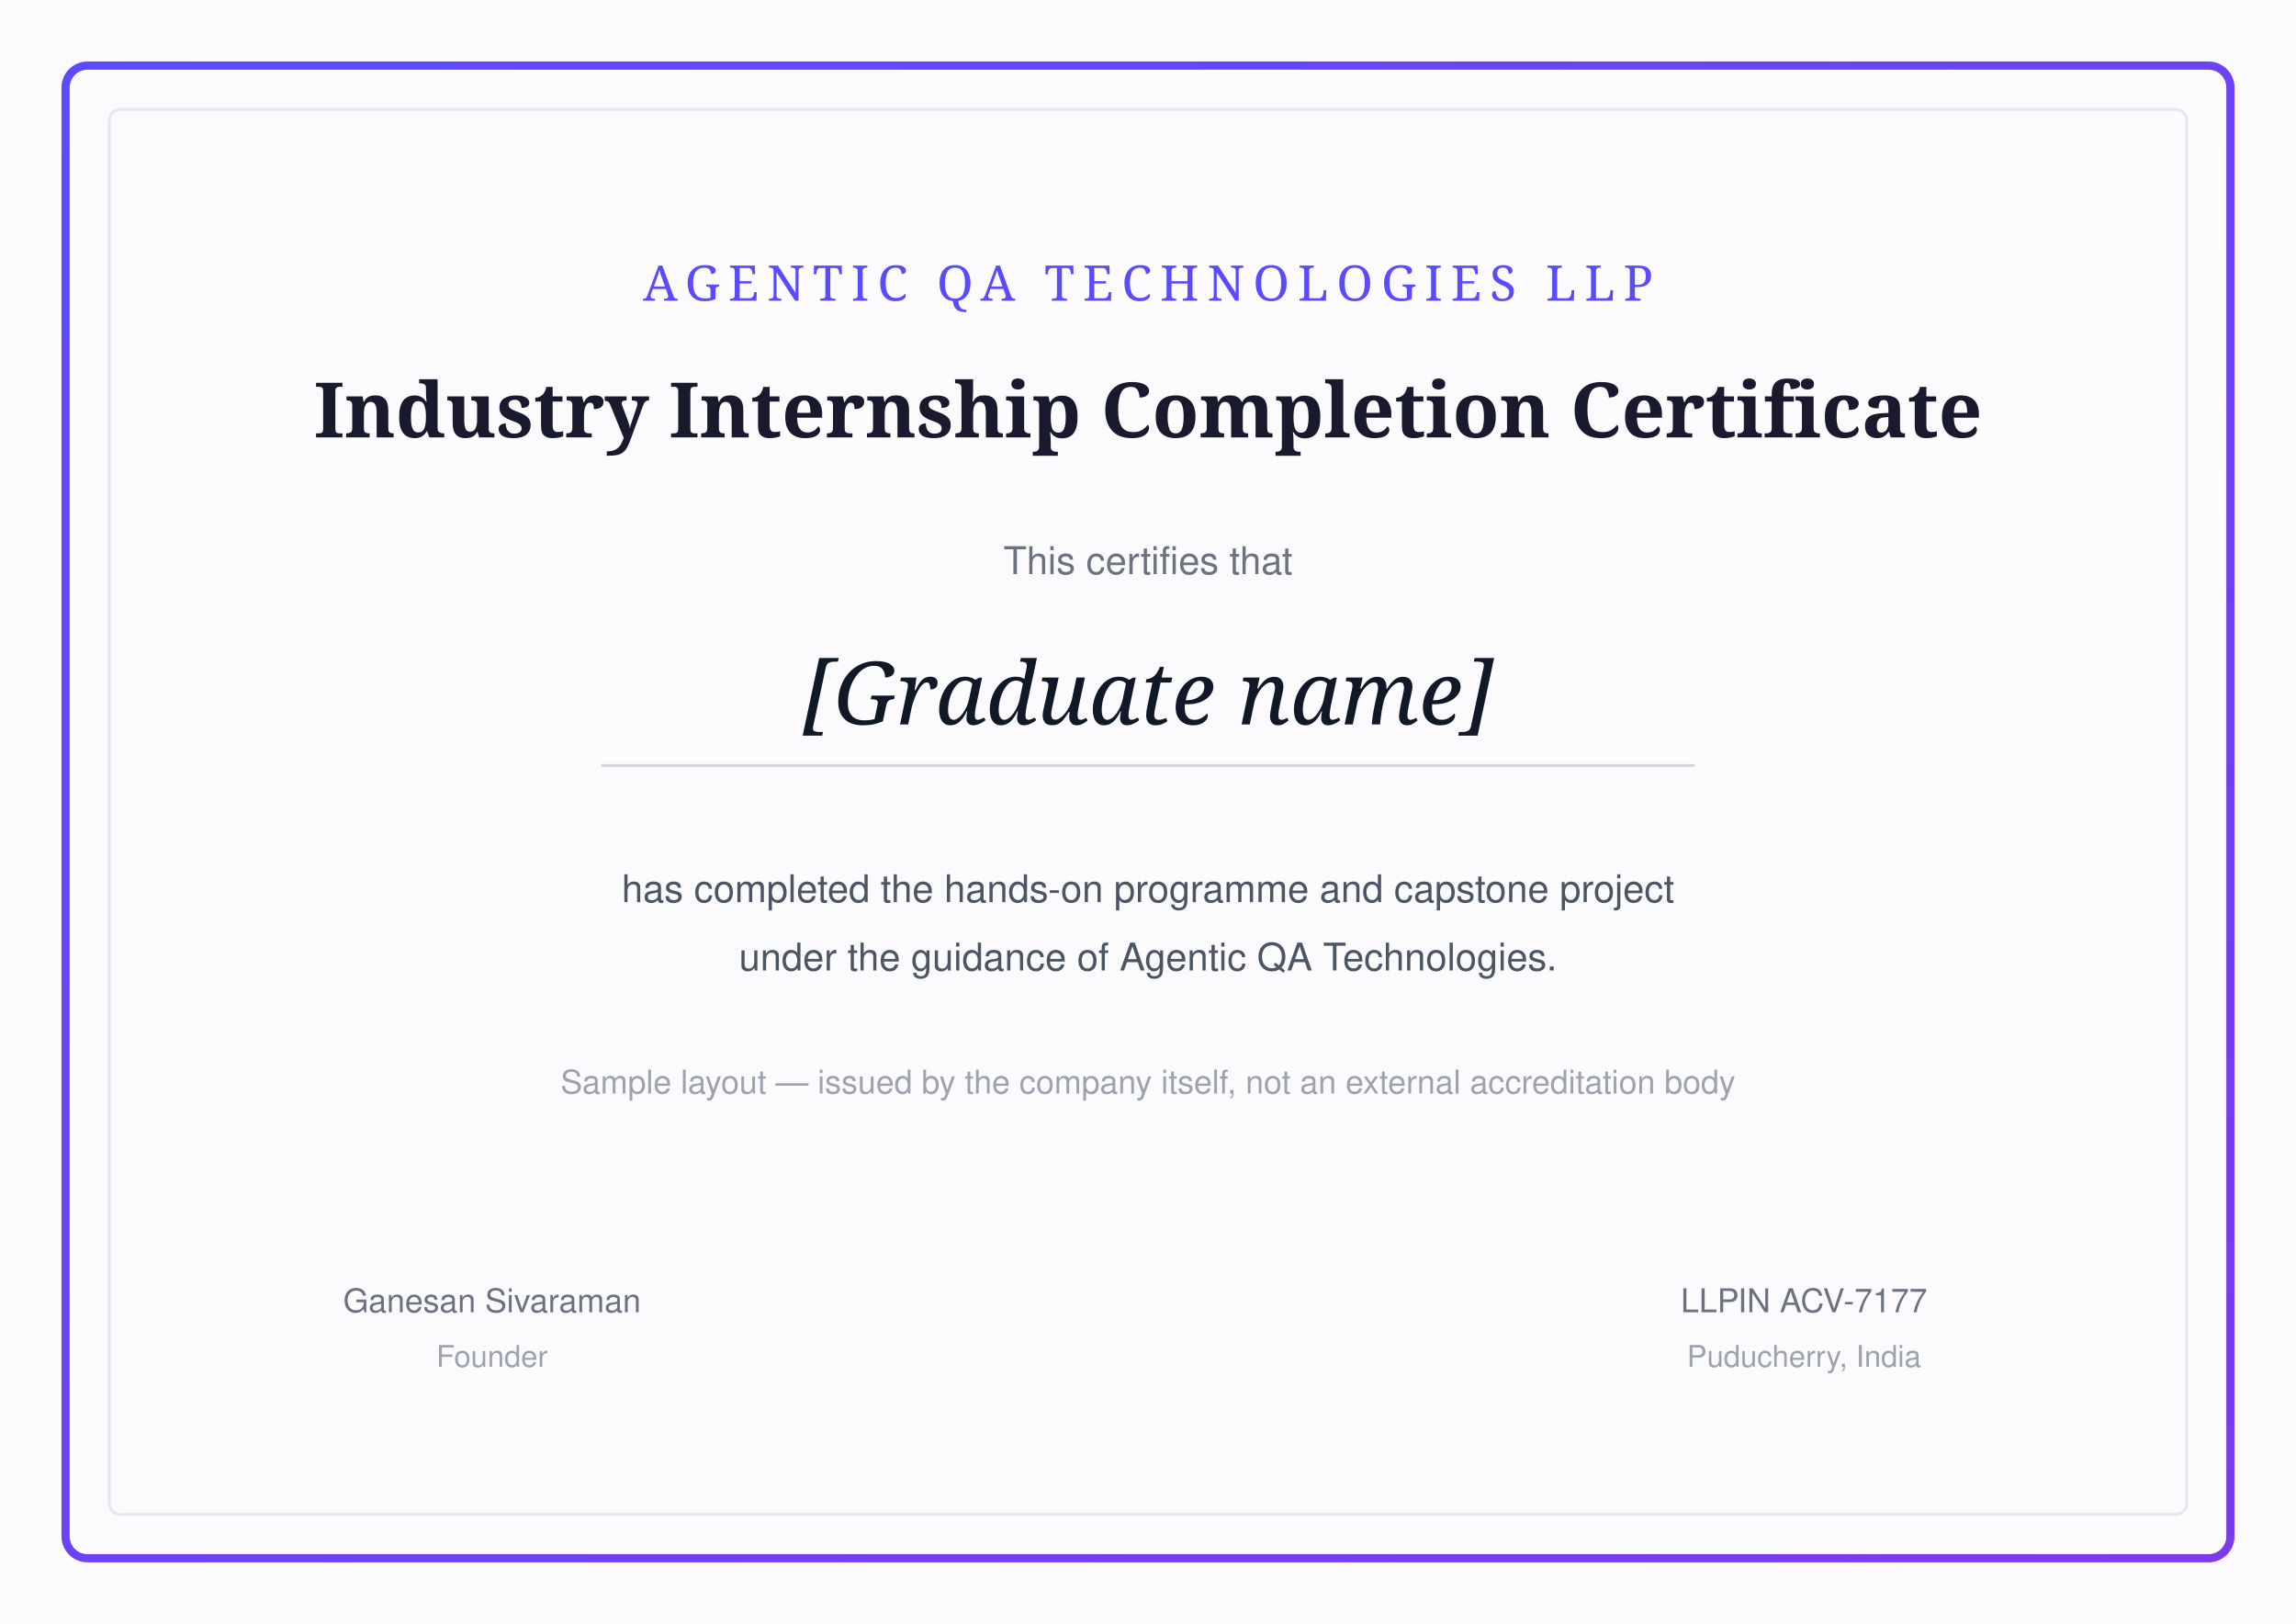
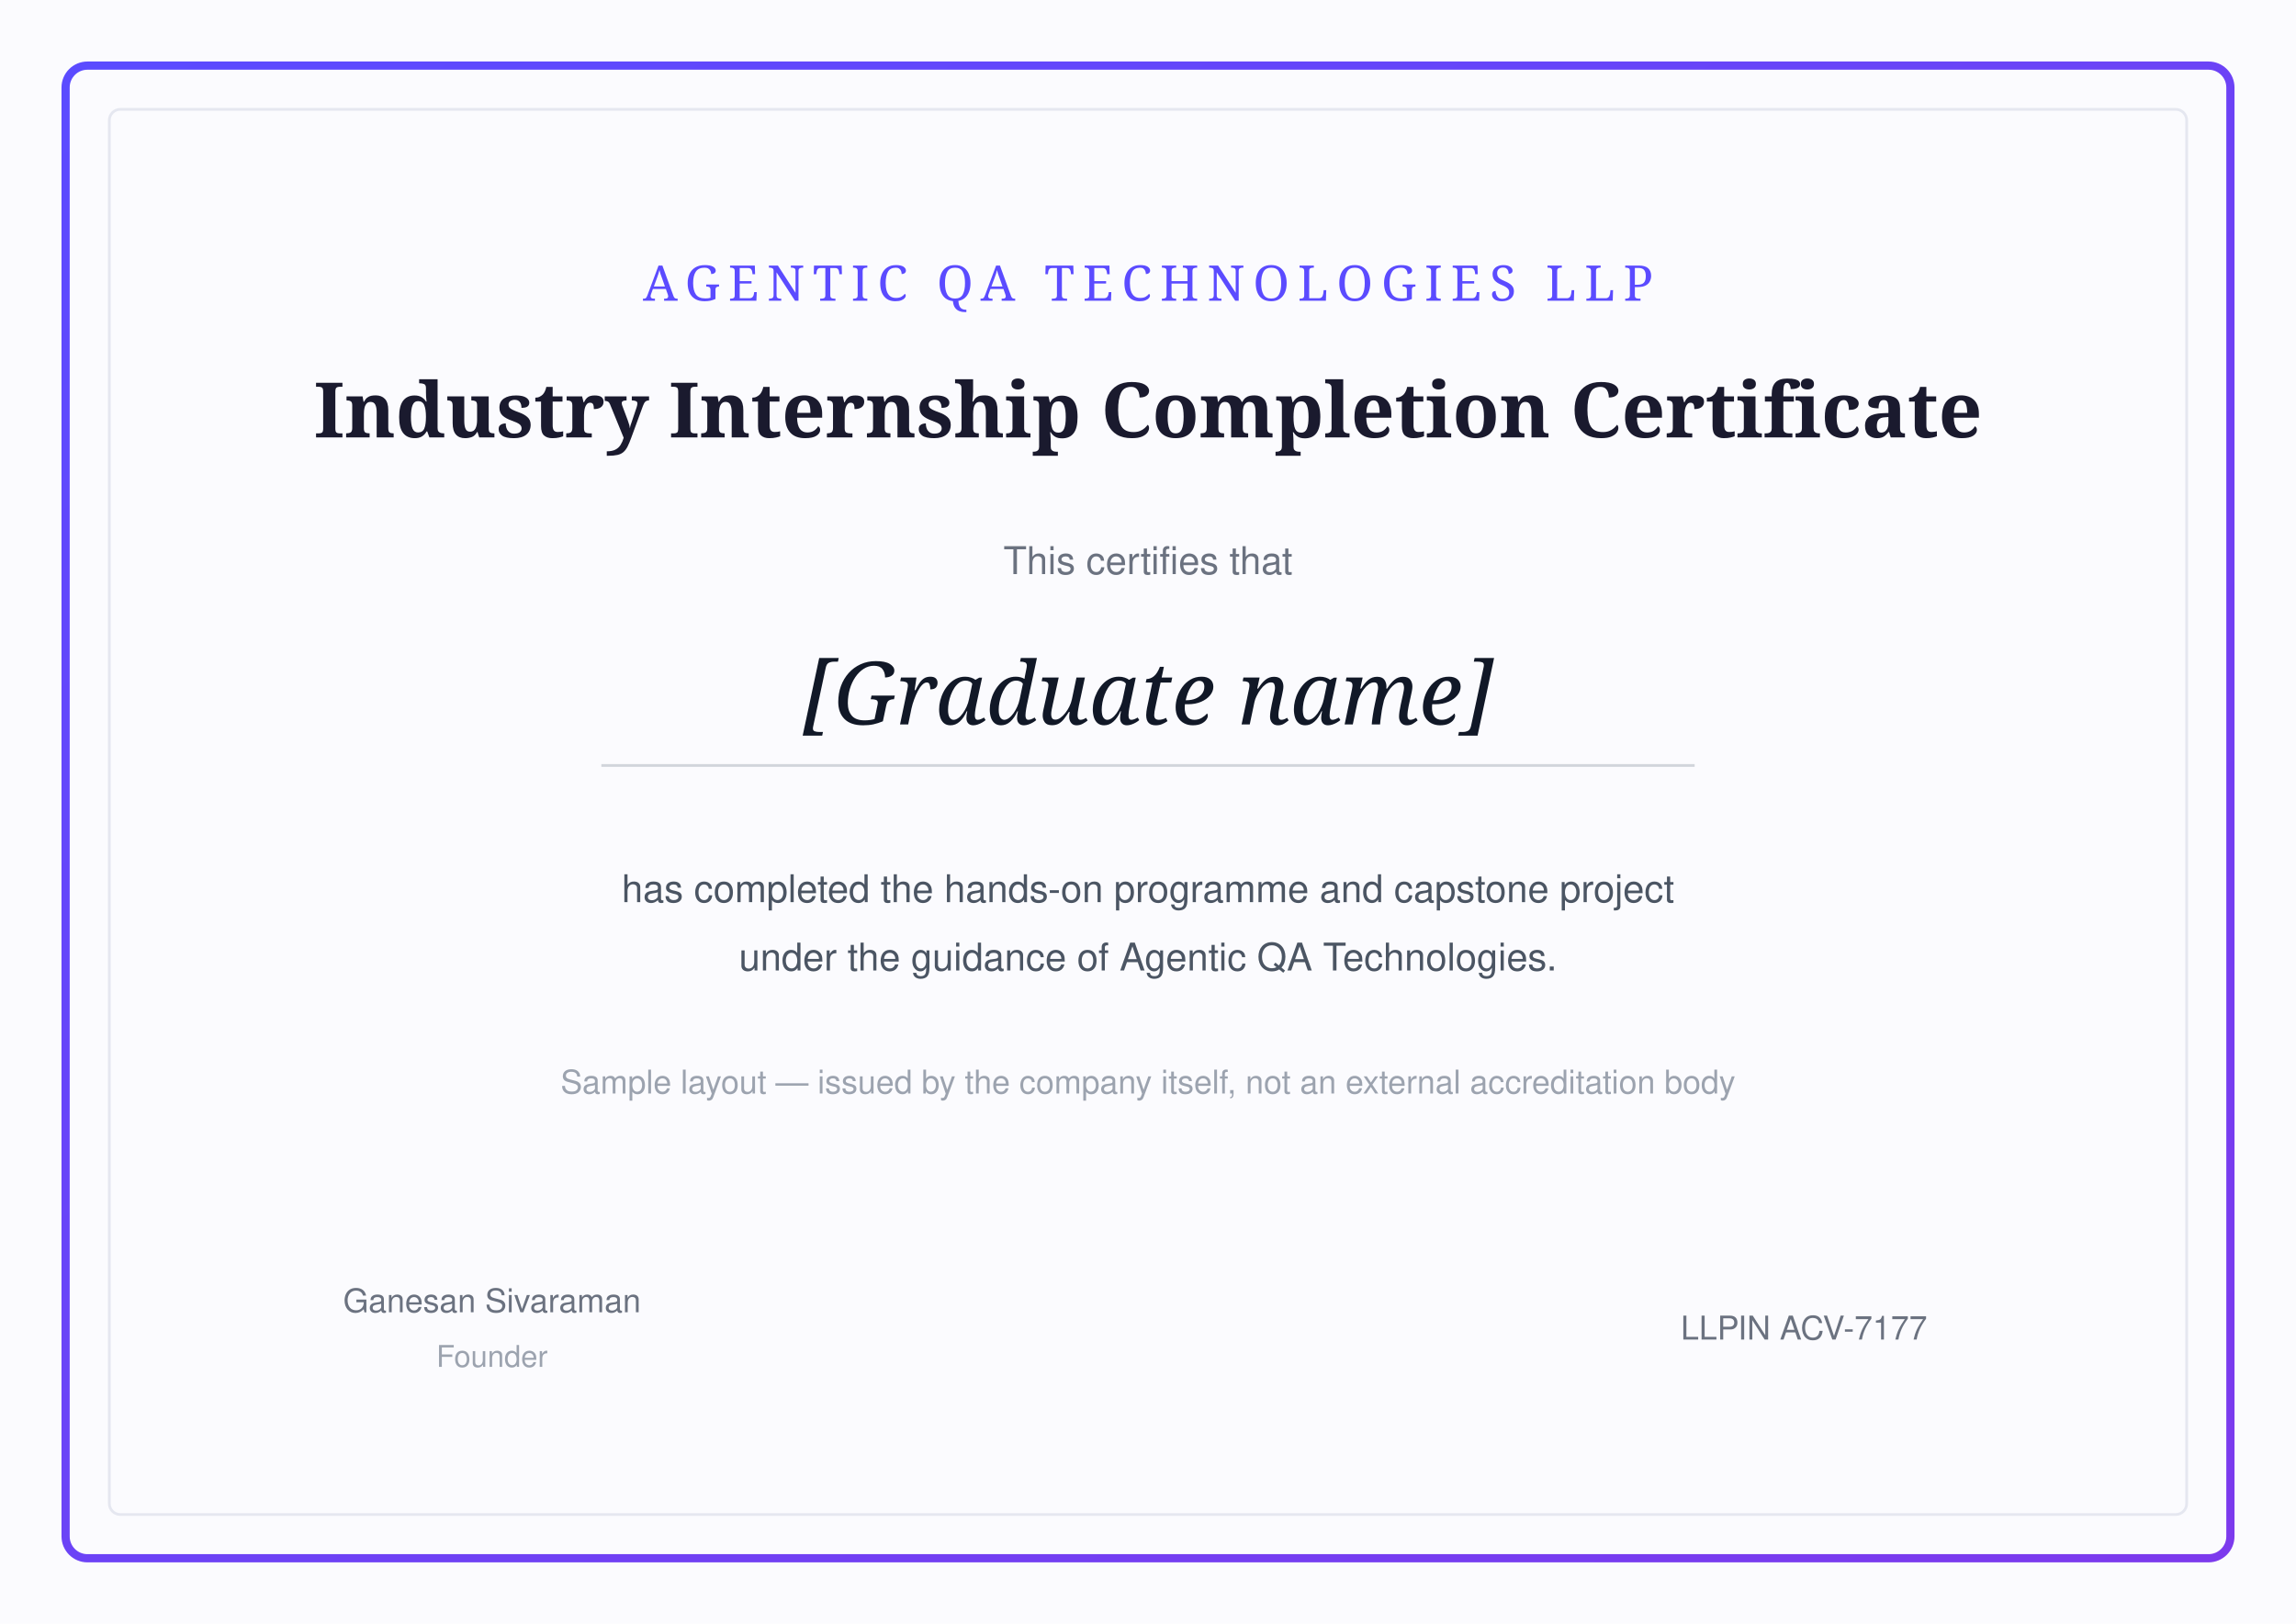
<svg xmlns="http://www.w3.org/2000/svg" width="840" height="594" viewBox="0 0 840 594" role="img" aria-label="Sample Industry Internship Completion Certificate">
  <defs>
    <linearGradient id="g" x1="0" y1="0" x2="1" y2="1">
      <stop offset="0%" stop-color="#5B4BFF" />
      <stop offset="100%" stop-color="#7C3AED" />
    </linearGradient>
  </defs>
  <rect width="840" height="594" fill="#FBFBFE" />
  <rect x="24" y="24" width="792" height="546" fill="none" stroke="url(#g)" stroke-width="3" rx="8" />
  <rect x="40" y="40" width="760" height="514" fill="none" stroke="#E5E7F0" stroke-width="1" rx="4" />
  <text x="420" y="110" text-anchor="middle" font-family="Georgia, serif" font-size="18" fill="#5B4BFF" letter-spacing="3">AGENTIC QA TECHNOLOGIES LLP</text>
  <text x="420" y="160" text-anchor="middle" font-family="Georgia, serif" font-size="28" font-weight="700" fill="#1A1A2E">Industry Internship Completion Certificate</text>
  <text x="420" y="210" text-anchor="middle" font-family="Helvetica, Arial, sans-serif" font-size="14" fill="#6B7280">This certifies that</text>
  <text x="420" y="265" text-anchor="middle" font-family="Georgia, serif" font-size="32" font-style="italic" fill="#111827">[Graduate name]</text>
  <line x1="220" y1="280" x2="620" y2="280" stroke="#D1D5DB" stroke-width="1" />
  <text x="420" y="330" text-anchor="middle" font-family="Helvetica, Arial, sans-serif" font-size="14" fill="#4B5563">has completed the hands-on programme and capstone project</text>
  <text x="420" y="355" text-anchor="middle" font-family="Helvetica, Arial, sans-serif" font-size="14" fill="#4B5563">under the guidance of Agentic QA Technologies.</text>
  <text x="420" y="400" text-anchor="middle" font-family="Helvetica, Arial, sans-serif" font-size="12" fill="#9CA3AF">Sample layout — issued by the company itself, not an external accreditation body</text>
  <text x="180" y="480" text-anchor="middle" font-family="Helvetica, Arial, sans-serif" font-size="12" fill="#6B7280">Ganesan Sivaraman</text>
  <text x="180" y="500" text-anchor="middle" font-family="Helvetica, Arial, sans-serif" font-size="11" fill="#9CA3AF">Founder</text>
-   <text x="660" y="480" text-anchor="middle" font-family="Helvetica, Arial, sans-serif" font-size="12" fill="#6B7280">LLPIN ACV-7177</text>
-   <text x="660" y="500" text-anchor="middle" font-family="Helvetica, Arial, sans-serif" font-size="11" fill="#9CA3AF">Puducherry, India</text>
+   <text x="660" y="490" text-anchor="middle" font-family="Helvetica, Arial, sans-serif" font-size="12" fill="#6B7280">LLPIN ACV-7177</text>
</svg>
